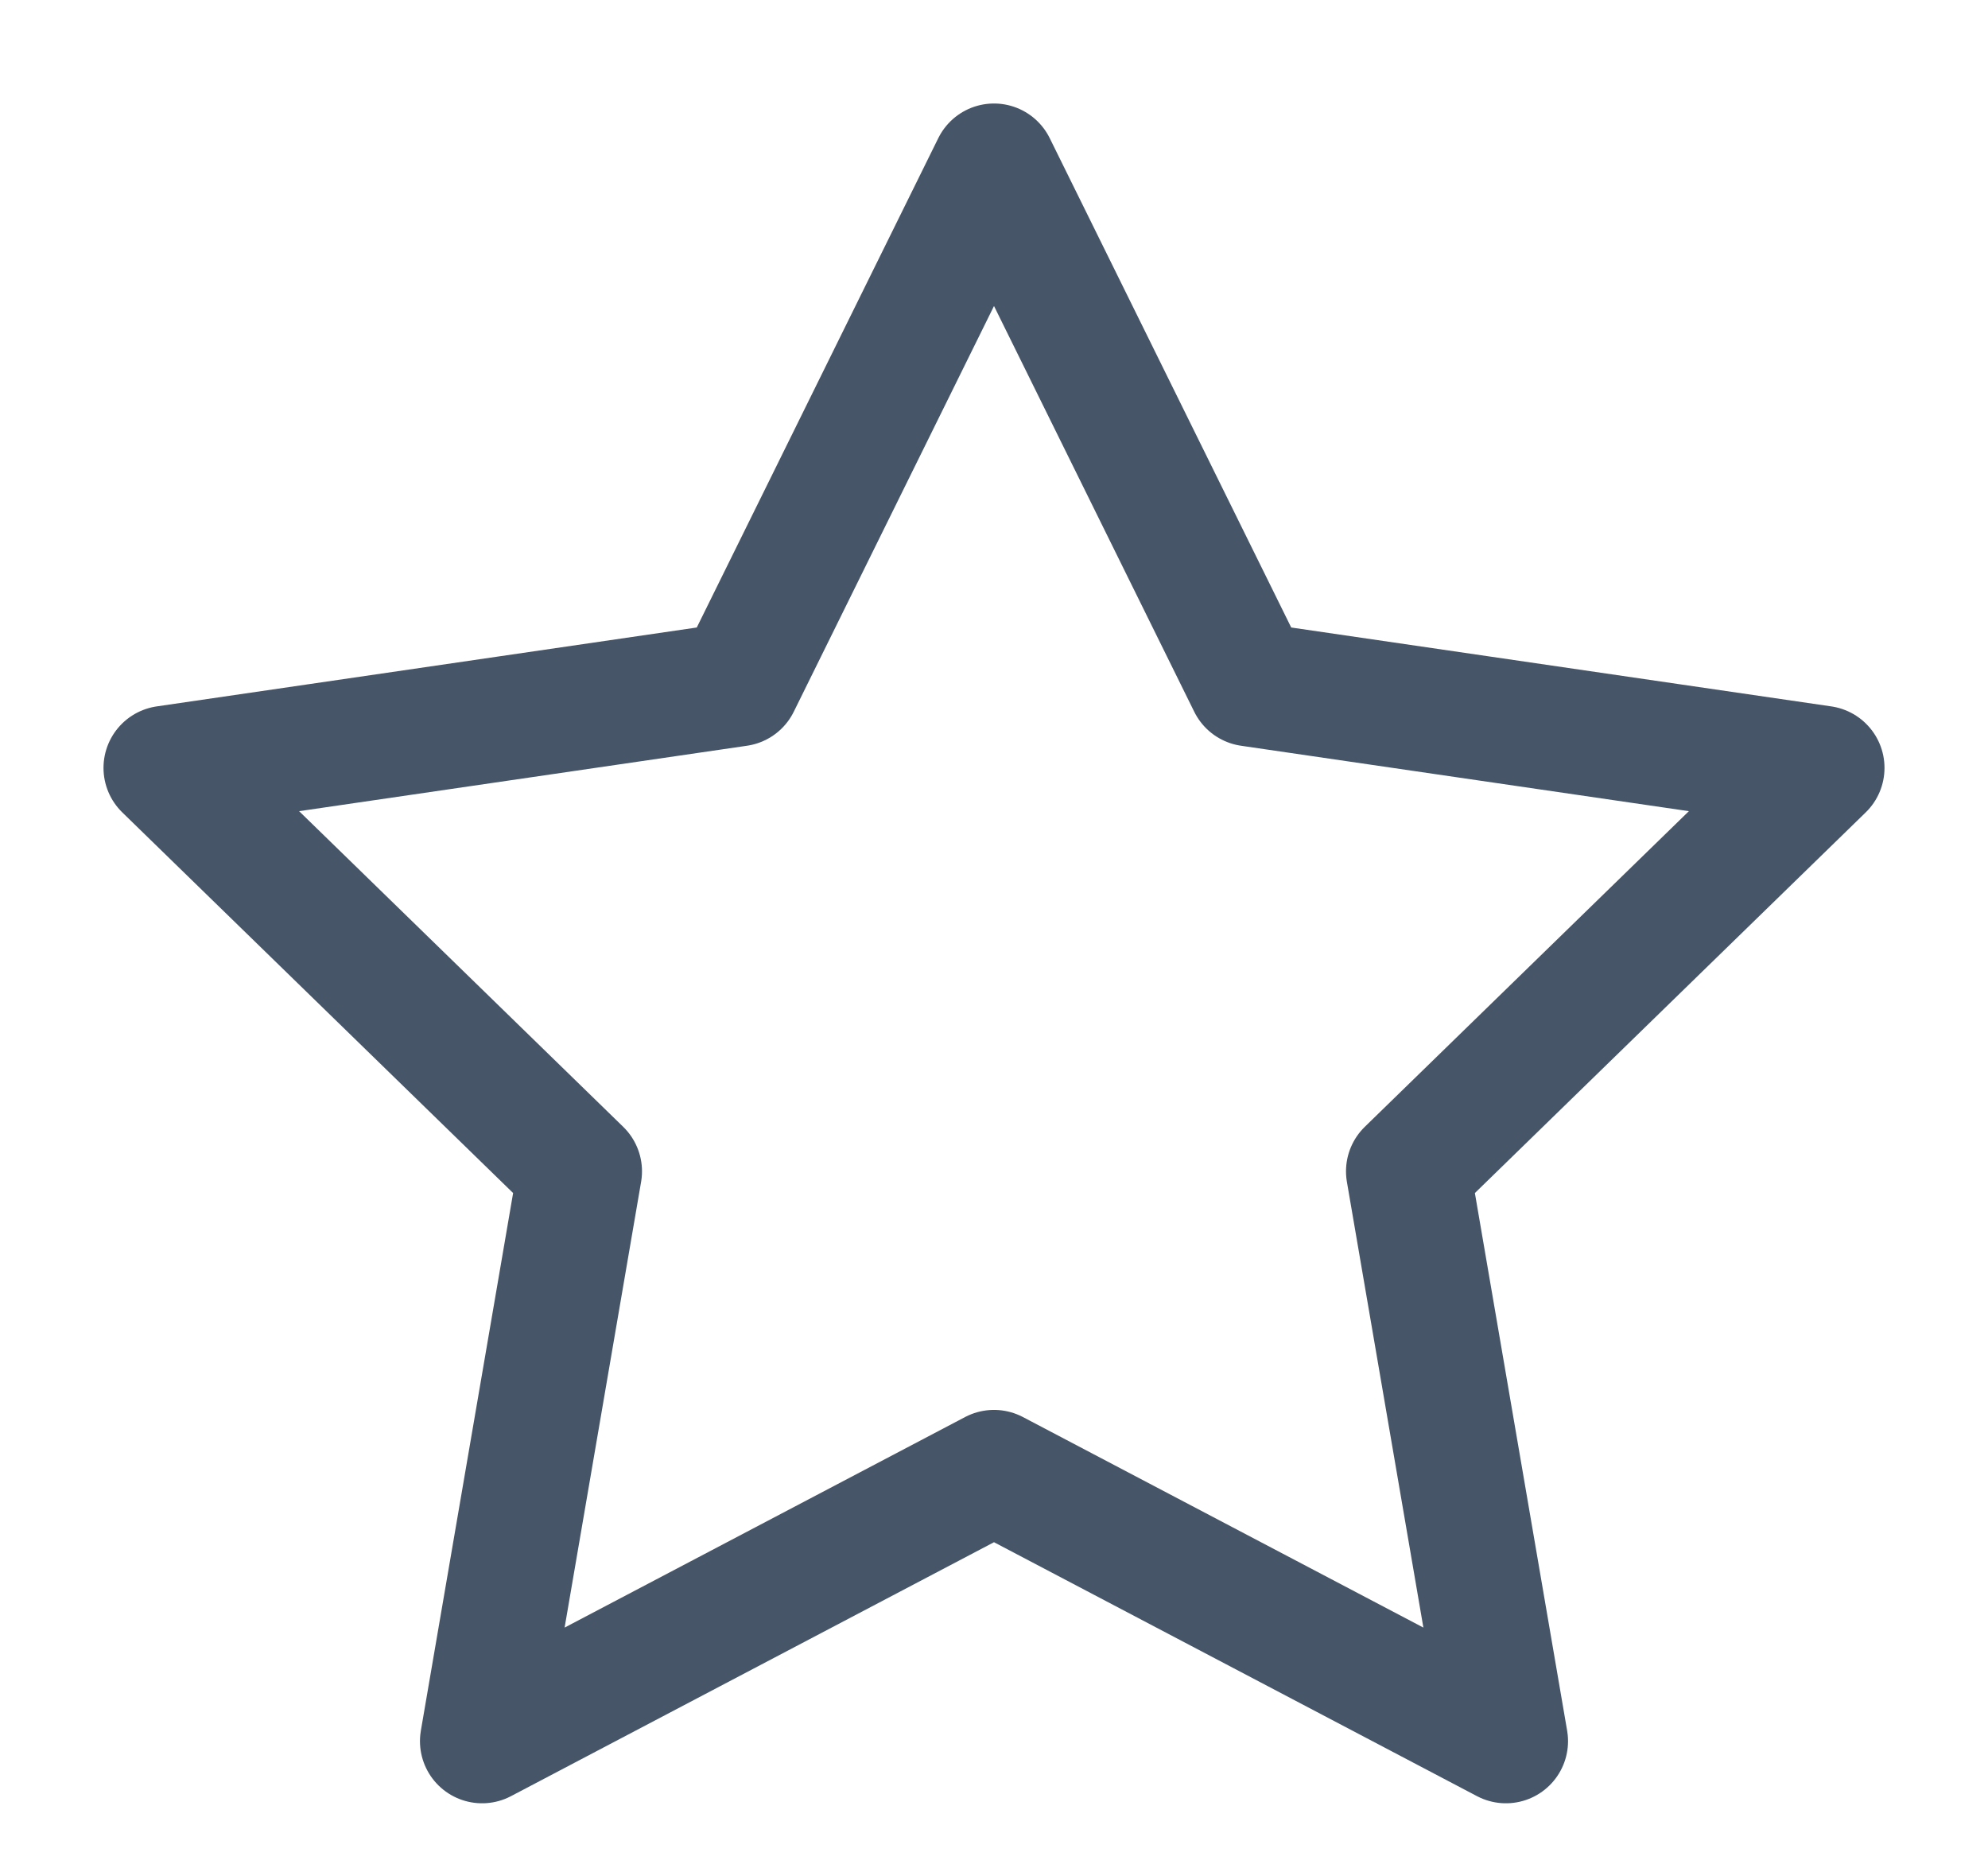
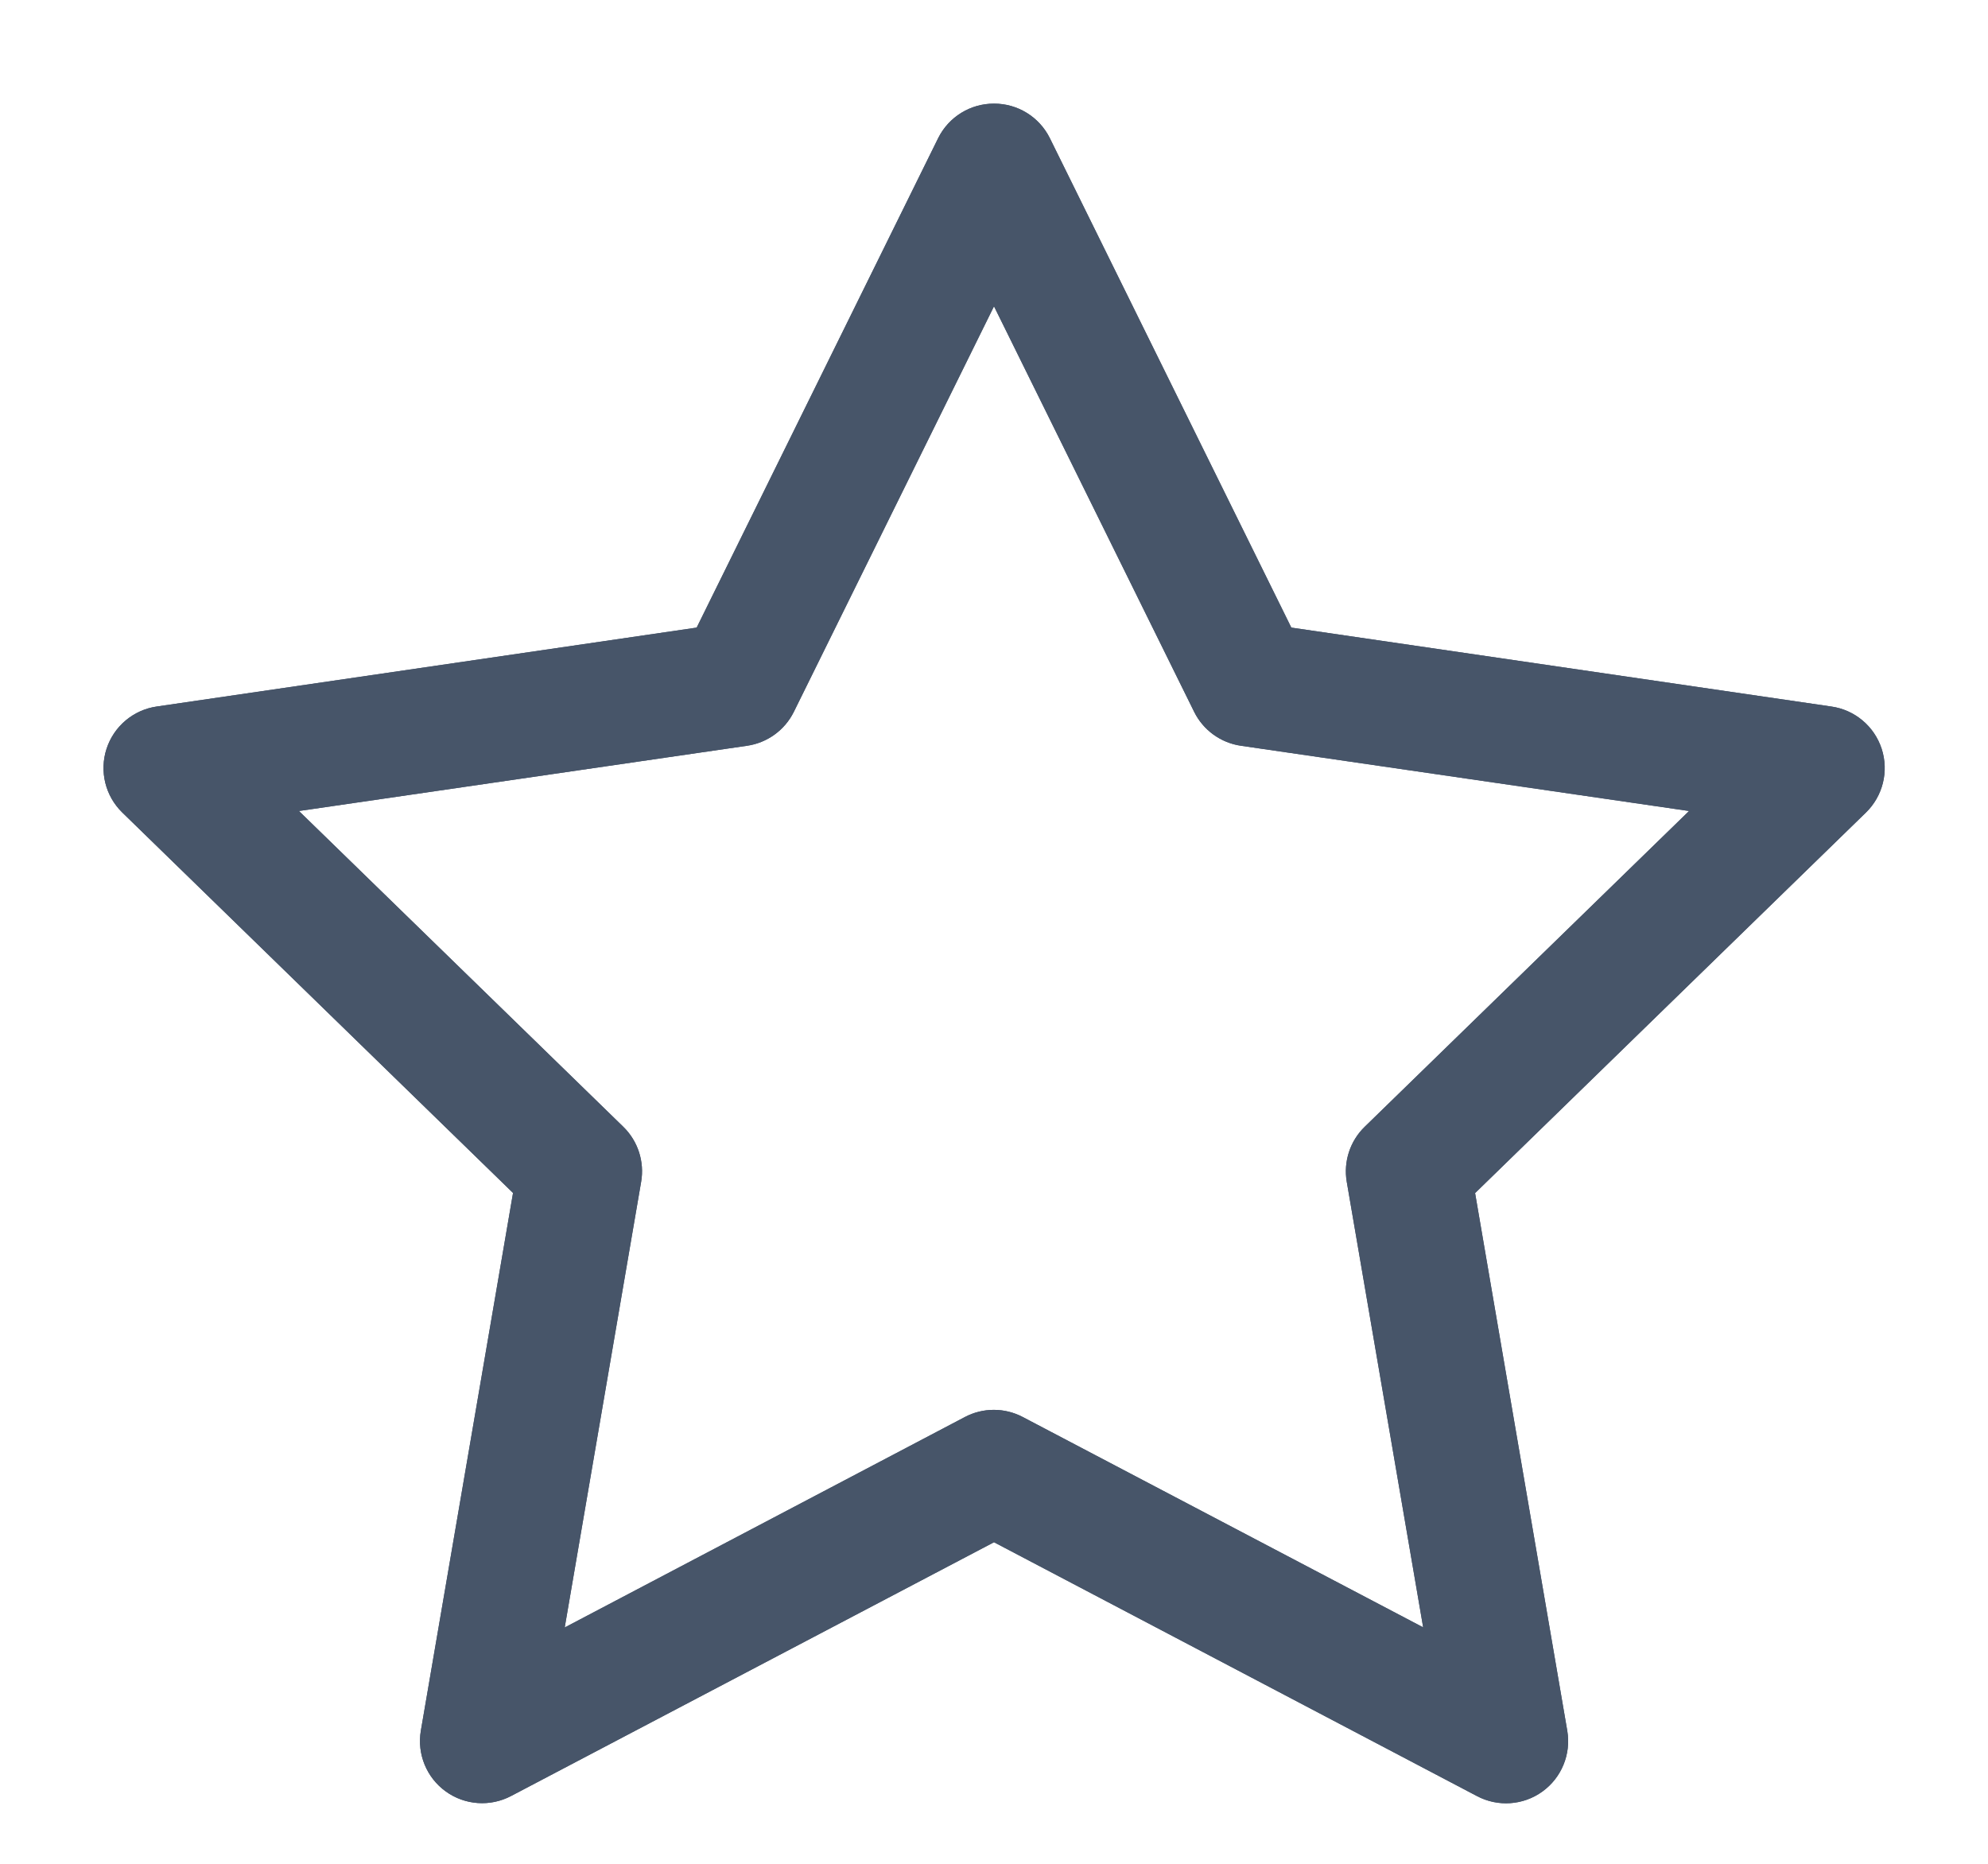
- <svg xmlns="http://www.w3.org/2000/svg" width="16" height="15" viewBox="0 0 16 15" fill="none">
-   <path d="M8 1.333L10.06 5.507L14.667 6.18L11.333 9.427L12.12 14.013L8 11.847L3.88 14.013L4.667 9.427L1.333 6.18L5.94 5.507L8 1.333Z" stroke="#475569" stroke-linecap="round" stroke-linejoin="round" />
+ <svg xmlns="http://www.w3.org/2000/svg" width="16" height="15" viewBox="0 0 16 15" fill="none" version="1.1" id="svg4">
+   <defs id="defs8" />
+   <path style="color:#000000;fill:#475569;stroke-linecap:round;stroke-linejoin:round;-inkscape-stroke:none" d="M 8,0.834 A 0.5,0.5 0 0 0 7.551,1.111 L 5.607,5.051 1.262,5.686 A 0.5,0.5 0 0 0 0.984,6.539 l 3.145,3.062 -0.742,4.328 a 0.5,0.5 0 0 0 0.727,0.525 L 8,12.412 l 3.887,2.043 a 0.5,0.5 0 0 0 0.727,-0.525 l -0.742,-4.328 3.145,-3.062 A 0.5,0.5 0 0 0 14.738,5.686 L 10.393,5.051 8.449,1.111 A 0.5,0.5 0 0 0 8,0.834 Z M 8,2.465 9.611,5.729 A 0.5,0.5 0 0 0 9.988,6.002 L 13.594,6.527 10.984,9.068 a 0.5,0.5 0 0 0 -0.145,0.443 l 0.615,3.586 -3.223,-1.693 a 0.5,0.5 0 0 0 -0.465,0 L 4.545,13.098 5.16,9.512 A 0.5,0.5 0 0 0 5.016,9.068 L 2.406,6.527 6.012,6.002 A 0.5,0.5 0 0 0 6.389,5.729 Z" id="path2" />
+   <path style="color:#000000;fill:#475569;stroke-linecap:round;stroke-linejoin:round;-inkscape-stroke:none" d="M 8,0.834 A 0.5,0.5 0 0 0 7.551,1.111 L 5.607,5.051 1.262,5.686 A 0.5,0.5 0 0 0 0.984,6.539 l 3.145,3.062 -0.742,4.328 a 0.5,0.5 0 0 0 0.727,0.525 L 8,12.412 l 3.887,2.043 a 0.5,0.5 0 0 0 0.727,-0.525 l -0.742,-4.328 3.145,-3.062 A 0.5,0.5 0 0 0 14.738,5.686 L 10.393,5.051 8.449,1.111 A 0.5,0.5 0 0 0 8,0.834 Z M 8,2.465 9.611,5.729 A 0.5,0.5 0 0 0 9.988,6.002 L 13.594,6.527 10.984,9.068 a 0.5,0.5 0 0 0 -0.145,0.443 l 0.615,3.586 -3.223,-1.693 a 0.5,0.5 0 0 0 -0.465,0 L 4.545,13.098 5.16,9.512 A 0.5,0.5 0 0 0 5.016,9.068 L 2.406,6.527 6.012,6.002 A 0.5,0.5 0 0 0 6.389,5.729 Z" id="path851" />
</svg>
